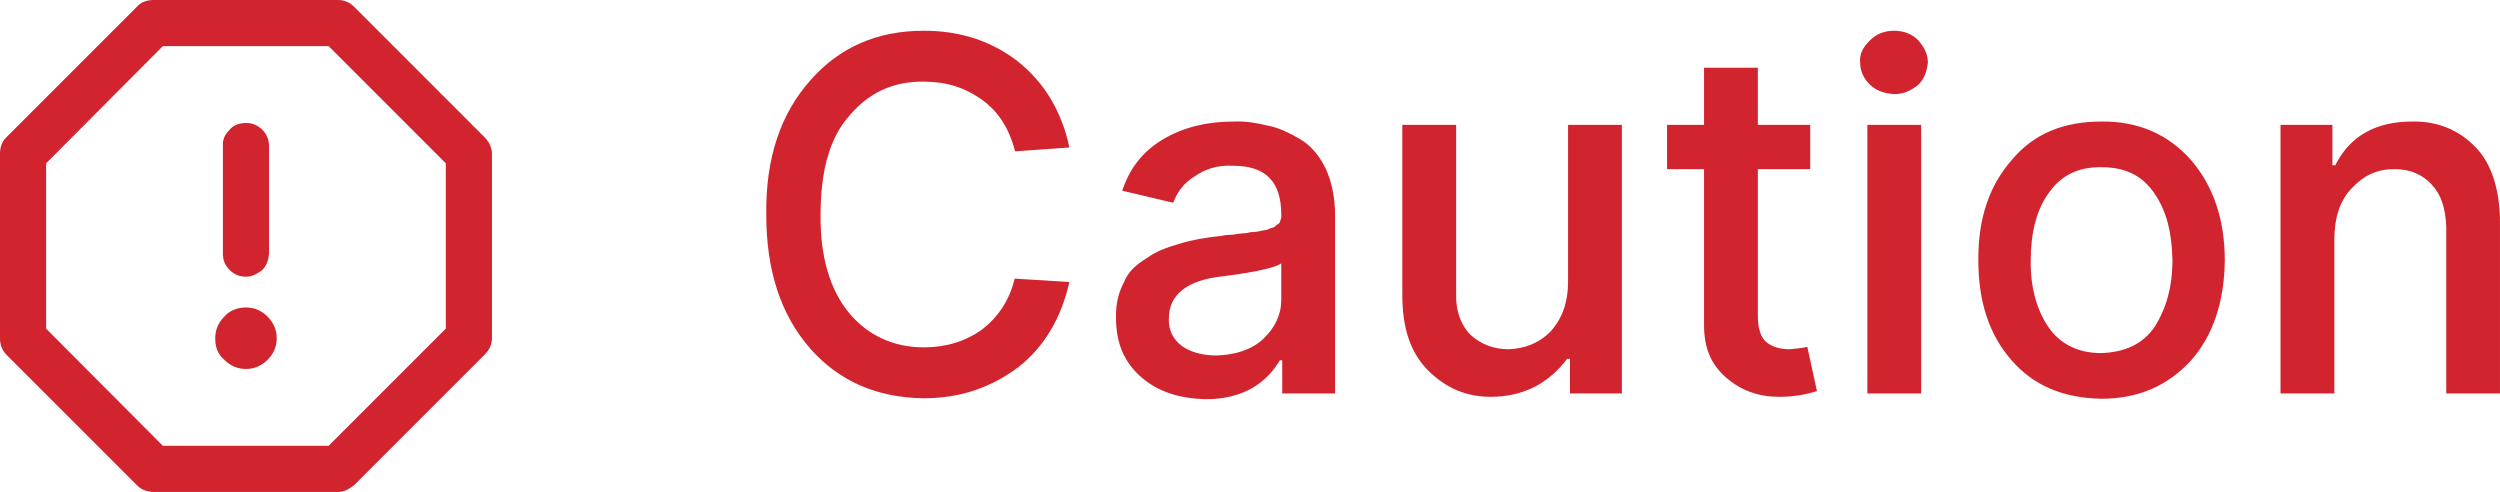
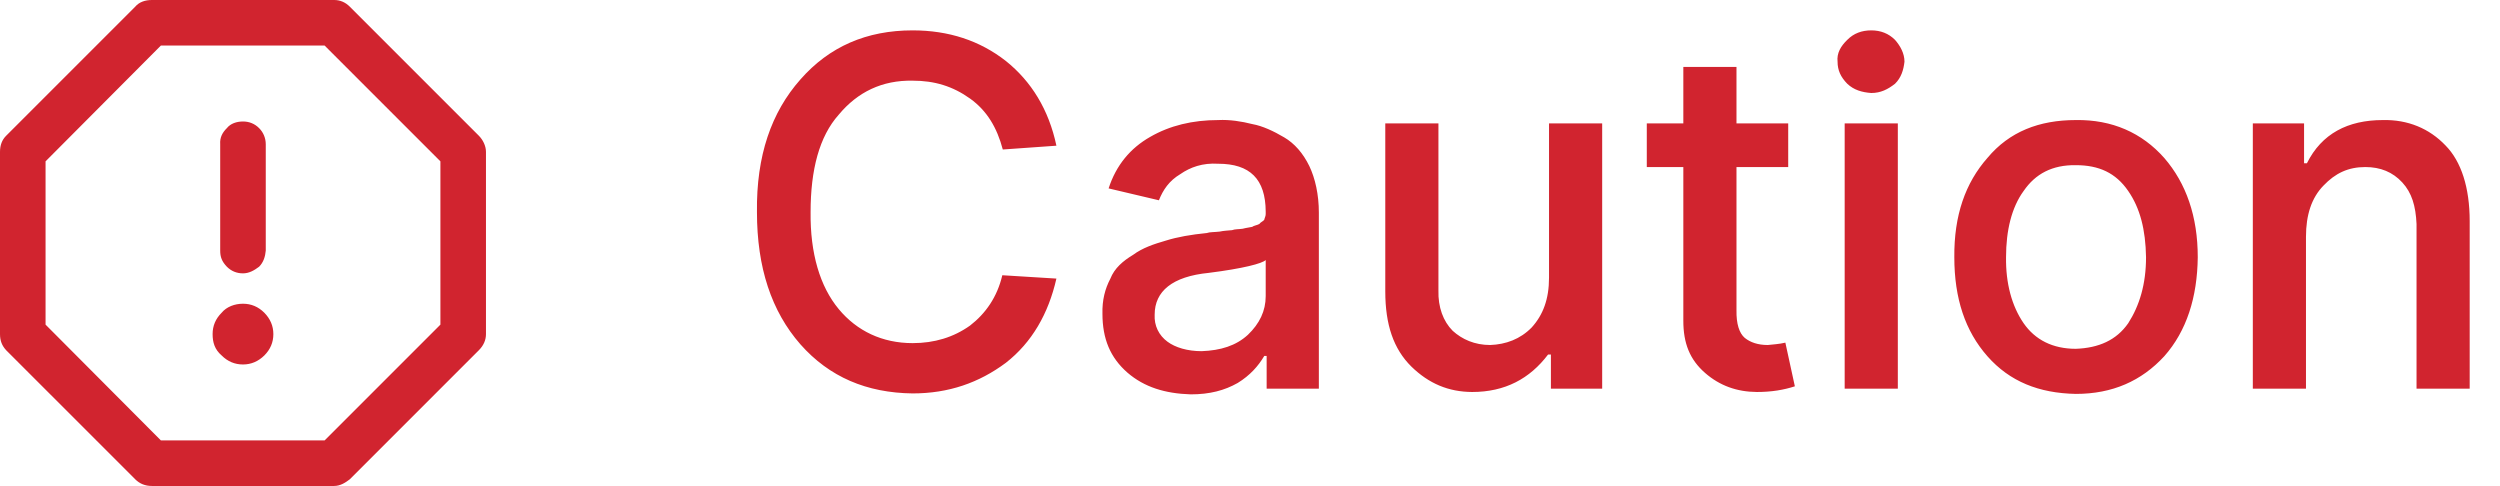
- <svg xmlns="http://www.w3.org/2000/svg" width="81.31" height="16" viewBox="0 0 81.31 16">
-   <defs>
-     <clipPath id="clip-0">
-       <path clip-rule="nonzero" d="M 0 0 L 81.309 0 L 81.309 16 L 0 16 Z M 0 0 " />
-     </clipPath>
-   </defs>
-   <g clip-path="url(#clip-0)">
-     <path fill-rule="nonzero" fill="rgb(82.031%, 14.11%, 18.431%)" fill-opacity="1" d="M 4.453 0.219 C 4.582 0.066 4.781 0 5 0 L 11 0 C 11.199 0 11.371 0.074 11.516 0.219 L 15.766 4.469 C 15.898 4.602 16 4.801 16 5 L 16 11 C 16 11.195 15.922 11.375 15.766 11.531 L 11.516 15.781 C 11.363 15.898 11.199 16 11 16 L 5 16 C 4.781 16 4.598 15.926 4.453 15.781 L 0.203 11.531 C 0.066 11.383 0 11.219 0 11 L 0 5 C 0 4.781 0.066 4.605 0.203 4.469 Z M 5.297 1.5 L 1.5 5.312 L 1.5 10.688 L 5.297 14.5 L 10.688 14.5 L 14.5 10.688 L 14.5 5.312 L 10.688 1.5 Z M 7.469 4.219 C 7.59 4.066 7.793 4 8 4 C 8.207 4 8.387 4.074 8.531 4.219 C 8.668 4.355 8.75 4.543 8.75 4.75 L 8.75 8.25 C 8.734 8.441 8.676 8.637 8.531 8.781 C 8.375 8.898 8.207 9 8 9 C 7.793 9 7.613 8.926 7.469 8.781 C 7.301 8.605 7.25 8.457 7.25 8.25 L 7.25 4.75 C 7.234 4.523 7.324 4.363 7.469 4.219 Z M 8.703 11.703 C 8.504 11.898 8.27 12 8 12 C 7.73 12 7.496 11.902 7.297 11.703 C 7.066 11.504 7 11.27 7 11 C 7 10.727 7.098 10.496 7.297 10.297 C 7.461 10.098 7.73 10 8 10 C 8.27 10 8.504 10.098 8.703 10.297 C 8.898 10.496 9 10.73 9 11 C 9 11.27 8.902 11.504 8.703 11.703 Z M 34.781 4.797 L 33.016 4.922 C 32.824 4.195 32.492 3.645 31.945 3.25 C 31.367 2.836 30.766 2.656 30.047 2.656 C 29.047 2.637 28.238 3.027 27.617 3.773 C 26.973 4.492 26.688 5.59 26.688 6.984 C 26.672 8.34 26.996 9.434 27.617 10.18 C 28.215 10.898 29.047 11.297 30.047 11.297 C 30.766 11.297 31.395 11.105 31.938 10.719 C 32.449 10.324 32.832 9.781 33 9.062 L 34.781 9.172 C 34.52 10.324 33.977 11.273 33.117 11.945 C 32.234 12.602 31.234 12.953 30.047 12.953 C 28.535 12.934 27.305 12.414 26.352 11.336 C 25.398 10.246 24.922 8.809 24.922 6.984 C 24.898 5.121 25.398 3.695 26.352 2.617 C 27.305 1.531 28.535 1 30.047 1 C 31.234 1 32.258 1.336 33.117 2.008 C 33.953 2.676 34.531 3.609 34.781 4.797 Z M 41.703 12.797 L 41.703 11.719 L 41.625 11.719 C 41.426 12.055 41.156 12.359 40.75 12.609 C 40.316 12.855 39.828 12.984 39.203 12.984 C 38.355 12.957 37.676 12.746 37.125 12.273 C 36.551 11.773 36.297 11.152 36.297 10.328 C 36.285 9.879 36.383 9.508 36.555 9.18 C 36.695 8.824 36.977 8.59 37.305 8.391 C 37.617 8.16 37.992 8.035 38.383 7.922 C 38.766 7.801 39.223 7.723 39.734 7.672 C 39.824 7.637 39.988 7.645 40.156 7.625 C 40.293 7.594 40.457 7.59 40.562 7.578 C 40.668 7.539 40.785 7.551 40.914 7.531 C 41.027 7.5 41.148 7.488 41.227 7.469 C 41.281 7.426 41.383 7.418 41.461 7.375 C 41.508 7.309 41.594 7.285 41.625 7.234 C 41.637 7.168 41.672 7.121 41.672 7.047 L 41.672 6.969 C 41.668 5.895 41.152 5.391 40.109 5.391 C 39.594 5.359 39.191 5.504 38.859 5.734 C 38.492 5.953 38.293 6.25 38.156 6.594 L 36.5 6.203 C 36.746 5.441 37.215 4.879 37.867 4.508 C 38.516 4.133 39.266 3.953 40.109 3.953 C 40.488 3.934 40.879 3.996 41.234 4.086 C 41.566 4.145 41.938 4.32 42.281 4.523 C 42.617 4.719 42.902 5.043 43.109 5.469 C 43.301 5.871 43.422 6.406 43.422 7 L 43.422 12.797 Z M 41.672 9.75 L 41.672 8.562 C 41.555 8.676 40.934 8.84 39.797 8.984 C 38.598 9.102 38.016 9.59 38.016 10.359 C 37.996 10.723 38.156 11.043 38.438 11.25 C 38.695 11.441 39.094 11.562 39.562 11.562 C 40.188 11.539 40.695 11.383 41.086 11.023 C 41.469 10.656 41.672 10.238 41.672 9.75 Z M 51 9.141 L 51 4.062 L 52.75 4.062 L 52.75 12.797 L 51.062 12.797 L 51.062 11.672 L 50.969 11.672 C 50.367 12.469 49.551 12.906 48.469 12.906 C 47.691 12.902 47.043 12.629 46.469 12.07 C 45.879 11.488 45.609 10.688 45.609 9.594 L 45.609 4.062 L 47.359 4.062 L 47.359 9.562 C 47.344 10.113 47.516 10.578 47.828 10.891 C 48.137 11.172 48.551 11.359 49.062 11.359 C 49.578 11.34 50.051 11.168 50.43 10.781 C 50.805 10.367 51 9.848 51 9.141 Z M 58.875 4.062 L 58.875 5.5 L 57.172 5.5 L 57.172 10.219 C 57.164 10.66 57.262 10.969 57.445 11.125 C 57.629 11.273 57.879 11.359 58.203 11.359 C 58.359 11.34 58.574 11.332 58.781 11.281 L 59.094 12.719 C 58.734 12.836 58.332 12.906 57.844 12.906 C 57.188 12.902 56.621 12.699 56.141 12.281 C 55.629 11.836 55.422 11.293 55.422 10.562 L 55.422 5.5 L 54.219 5.5 L 54.219 4.062 L 55.422 4.062 L 55.422 2.203 L 57.172 2.203 L 57.172 4.062 Z M 62.391 2.758 C 62.156 2.941 61.922 3.062 61.609 3.062 C 61.297 3.039 61.035 2.961 60.82 2.758 C 60.602 2.535 60.5 2.312 60.5 2.031 C 60.469 1.75 60.605 1.52 60.82 1.312 C 61.031 1.098 61.297 1 61.609 1 C 61.922 1 62.184 1.105 62.391 1.312 C 62.57 1.516 62.703 1.762 62.703 2.031 C 62.672 2.301 62.598 2.555 62.391 2.758 Z M 62.484 4.062 L 62.484 12.797 L 60.734 12.797 L 60.734 4.062 Z M 71.258 11.727 C 70.508 12.543 69.551 12.969 68.344 12.969 C 67.125 12.945 66.168 12.559 65.438 11.734 C 64.699 10.898 64.344 9.824 64.344 8.469 C 64.332 7.09 64.707 6.023 65.438 5.195 C 66.156 4.336 67.137 3.953 68.344 3.953 C 69.539 3.934 70.523 4.371 71.258 5.203 C 71.977 6.035 72.359 7.125 72.359 8.469 C 72.344 9.789 71.992 10.898 71.258 11.727 Z M 66.625 10.641 C 67.004 11.188 67.582 11.484 68.344 11.484 C 69.094 11.457 69.68 11.203 70.07 10.641 C 70.441 10.062 70.656 9.355 70.656 8.469 C 70.641 7.559 70.461 6.855 70.07 6.289 C 69.66 5.691 69.105 5.438 68.344 5.438 C 67.57 5.426 67.012 5.723 66.625 6.289 C 66.234 6.824 66.047 7.582 66.047 8.469 C 66.035 9.332 66.238 10.078 66.625 10.641 Z M 75.922 7.797 L 75.922 12.797 L 74.172 12.797 L 74.172 4.062 L 75.859 4.062 L 75.859 5.375 L 75.953 5.375 C 76.438 4.402 77.297 3.953 78.453 3.953 C 79.273 3.934 79.984 4.23 80.516 4.789 C 81.035 5.316 81.312 6.176 81.312 7.281 L 81.312 12.797 L 79.562 12.797 L 79.562 7.375 C 79.535 6.777 79.406 6.348 79.094 6.008 C 78.777 5.664 78.375 5.5 77.875 5.5 C 77.312 5.5 76.887 5.703 76.5 6.109 C 76.105 6.512 75.922 7.078 75.922 7.797 Z M 75.922 7.797 " />
-   </g>
+ <svg xmlns="http://www.w3.org/2000/svg" width="82.31" height="16" viewBox="0 0 82.31 16">
+   <path fill-rule="nonzero" fill="rgb(82.031%, 14.11%, 18.431%)" fill-opacity="1" d="M 4.453 0.219 C 4.582 0.066 4.781 0 5 0 L 11 0 C 11.199 0 11.371 0.074 11.516 0.219 L 15.766 4.469 C 15.898 4.602 16 4.801 16 5 L 16 11 C 16 11.195 15.922 11.375 15.766 11.531 L 11.516 15.781 C 11.363 15.898 11.199 16 11 16 L 5 16 C 4.781 16 4.598 15.926 4.453 15.781 L 0.203 11.531 C 0.066 11.383 0 11.219 0 11 L 0 5 C 0 4.781 0.066 4.605 0.203 4.469 Z M 5.297 1.5 L 1.5 5.312 L 1.5 10.688 L 5.297 14.5 L 10.688 14.5 L 14.5 10.688 L 14.5 5.312 L 10.688 1.5 Z M 7.469 4.219 C 7.59 4.066 7.793 4 8 4 C 8.207 4 8.387 4.074 8.531 4.219 C 8.668 4.355 8.75 4.543 8.75 4.75 L 8.75 8.25 C 8.734 8.441 8.676 8.637 8.531 8.781 C 8.375 8.898 8.207 9 8 9 C 7.793 9 7.613 8.926 7.469 8.781 C 7.301 8.605 7.25 8.457 7.25 8.25 L 7.25 4.75 C 7.234 4.523 7.324 4.363 7.469 4.219 Z M 8.703 11.703 C 8.504 11.898 8.27 12 8 12 C 7.73 12 7.496 11.902 7.297 11.703 C 7.066 11.504 7 11.27 7 11 C 7 10.727 7.098 10.496 7.297 10.297 C 7.461 10.098 7.73 10 8 10 C 8.27 10 8.504 10.098 8.703 10.297 C 8.898 10.496 9 10.73 9 11 C 9 11.27 8.902 11.504 8.703 11.703 Z M 34.781 4.797 L 33.016 4.922 C 32.824 4.195 32.492 3.645 31.945 3.25 C 31.367 2.836 30.766 2.656 30.047 2.656 C 29.047 2.637 28.238 3.027 27.617 3.773 C 26.973 4.492 26.688 5.59 26.688 6.984 C 26.672 8.34 26.996 9.434 27.617 10.18 C 28.215 10.898 29.047 11.297 30.047 11.297 C 30.766 11.297 31.395 11.105 31.938 10.719 C 32.449 10.324 32.832 9.781 33 9.062 L 34.781 9.172 C 34.52 10.324 33.977 11.273 33.117 11.945 C 32.234 12.602 31.234 12.953 30.047 12.953 C 28.535 12.934 27.305 12.414 26.352 11.336 C 25.398 10.246 24.922 8.809 24.922 6.984 C 24.898 5.121 25.398 3.695 26.352 2.617 C 27.305 1.531 28.535 1 30.047 1 C 31.234 1 32.258 1.336 33.117 2.008 C 33.953 2.676 34.531 3.609 34.781 4.797 Z M 41.703 12.797 L 41.703 11.719 L 41.625 11.719 C 41.426 12.055 41.156 12.359 40.75 12.609 C 40.316 12.855 39.828 12.984 39.203 12.984 C 38.355 12.957 37.676 12.746 37.125 12.273 C 36.551 11.773 36.297 11.152 36.297 10.328 C 36.285 9.879 36.383 9.508 36.555 9.18 C 36.695 8.824 36.977 8.59 37.305 8.391 C 37.617 8.16 37.992 8.035 38.383 7.922 C 38.766 7.801 39.223 7.723 39.734 7.672 C 39.824 7.637 39.988 7.645 40.156 7.625 C 40.293 7.594 40.457 7.59 40.562 7.578 C 40.668 7.539 40.785 7.551 40.914 7.531 C 41.027 7.5 41.148 7.488 41.227 7.469 C 41.281 7.426 41.383 7.418 41.461 7.375 C 41.508 7.309 41.594 7.285 41.625 7.234 C 41.637 7.168 41.672 7.121 41.672 7.047 L 41.672 6.969 C 41.668 5.895 41.152 5.391 40.109 5.391 C 39.594 5.359 39.191 5.504 38.859 5.734 C 38.492 5.953 38.293 6.25 38.156 6.594 L 36.5 6.203 C 36.746 5.441 37.215 4.879 37.867 4.508 C 38.516 4.133 39.266 3.953 40.109 3.953 C 40.488 3.934 40.879 3.996 41.234 4.086 C 41.566 4.145 41.938 4.32 42.281 4.523 C 42.617 4.719 42.902 5.043 43.109 5.469 C 43.301 5.871 43.422 6.406 43.422 7 L 43.422 12.797 Z M 41.672 9.75 L 41.672 8.562 C 41.555 8.676 40.934 8.84 39.797 8.984 C 38.598 9.102 38.016 9.59 38.016 10.359 C 37.996 10.723 38.156 11.043 38.438 11.25 C 38.695 11.441 39.094 11.562 39.562 11.562 C 40.188 11.539 40.695 11.383 41.086 11.023 C 41.469 10.656 41.672 10.238 41.672 9.75 Z M 51 9.141 L 51 4.062 L 52.75 4.062 L 52.75 12.797 L 51.062 12.797 L 51.062 11.672 L 50.969 11.672 C 50.367 12.469 49.551 12.906 48.469 12.906 C 47.691 12.902 47.043 12.629 46.469 12.07 C 45.879 11.488 45.609 10.688 45.609 9.594 L 45.609 4.062 L 47.359 4.062 L 47.359 9.562 C 47.344 10.113 47.516 10.578 47.828 10.891 C 48.137 11.172 48.551 11.359 49.062 11.359 C 49.578 11.34 50.051 11.168 50.43 10.781 C 50.805 10.367 51 9.848 51 9.141 Z M 58.875 4.062 L 58.875 5.5 L 57.172 5.5 L 57.172 10.219 C 57.164 10.66 57.262 10.969 57.445 11.125 C 57.629 11.273 57.879 11.359 58.203 11.359 C 58.359 11.34 58.574 11.332 58.781 11.281 L 59.094 12.719 C 58.734 12.836 58.332 12.906 57.844 12.906 C 57.188 12.902 56.621 12.699 56.141 12.281 C 55.629 11.836 55.422 11.293 55.422 10.562 L 55.422 5.5 L 54.219 5.5 L 54.219 4.062 L 55.422 4.062 L 55.422 2.203 L 57.172 2.203 L 57.172 4.062 Z M 62.391 2.758 C 62.156 2.941 61.922 3.062 61.609 3.062 C 61.297 3.039 61.035 2.961 60.82 2.758 C 60.602 2.535 60.5 2.312 60.5 2.031 C 60.469 1.75 60.605 1.52 60.82 1.312 C 61.031 1.098 61.297 1 61.609 1 C 61.922 1 62.184 1.105 62.391 1.312 C 62.57 1.516 62.703 1.762 62.703 2.031 C 62.672 2.301 62.598 2.555 62.391 2.758 Z M 62.484 4.062 L 62.484 12.797 L 60.734 12.797 L 60.734 4.062 Z M 71.258 11.727 C 70.508 12.543 69.551 12.969 68.344 12.969 C 67.125 12.945 66.168 12.559 65.438 11.734 C 64.699 10.898 64.344 9.824 64.344 8.469 C 64.332 7.09 64.707 6.023 65.438 5.195 C 66.156 4.336 67.137 3.953 68.344 3.953 C 69.539 3.934 70.523 4.371 71.258 5.203 C 71.977 6.035 72.359 7.125 72.359 8.469 C 72.344 9.789 71.992 10.898 71.258 11.727 Z M 66.625 10.641 C 67.004 11.188 67.582 11.484 68.344 11.484 C 69.094 11.457 69.68 11.203 70.07 10.641 C 70.441 10.062 70.656 9.355 70.656 8.469 C 70.641 7.559 70.461 6.855 70.07 6.289 C 69.66 5.691 69.105 5.438 68.344 5.438 C 67.57 5.426 67.012 5.723 66.625 6.289 C 66.234 6.824 66.047 7.582 66.047 8.469 C 66.035 9.332 66.238 10.078 66.625 10.641 Z M 75.922 7.797 L 75.922 12.797 L 74.172 12.797 L 74.172 4.062 L 75.859 4.062 L 75.859 5.375 L 75.953 5.375 C 76.438 4.402 77.297 3.953 78.453 3.953 C 79.273 3.934 79.984 4.23 80.516 4.789 C 81.035 5.316 81.312 6.176 81.312 7.281 L 81.312 12.797 L 79.562 12.797 L 79.562 7.375 C 79.535 6.777 79.406 6.348 79.094 6.008 C 78.777 5.664 78.375 5.5 77.875 5.5 C 77.312 5.5 76.887 5.703 76.5 6.109 C 76.105 6.512 75.922 7.078 75.922 7.797 Z M 75.922 7.797 " />
</svg>
